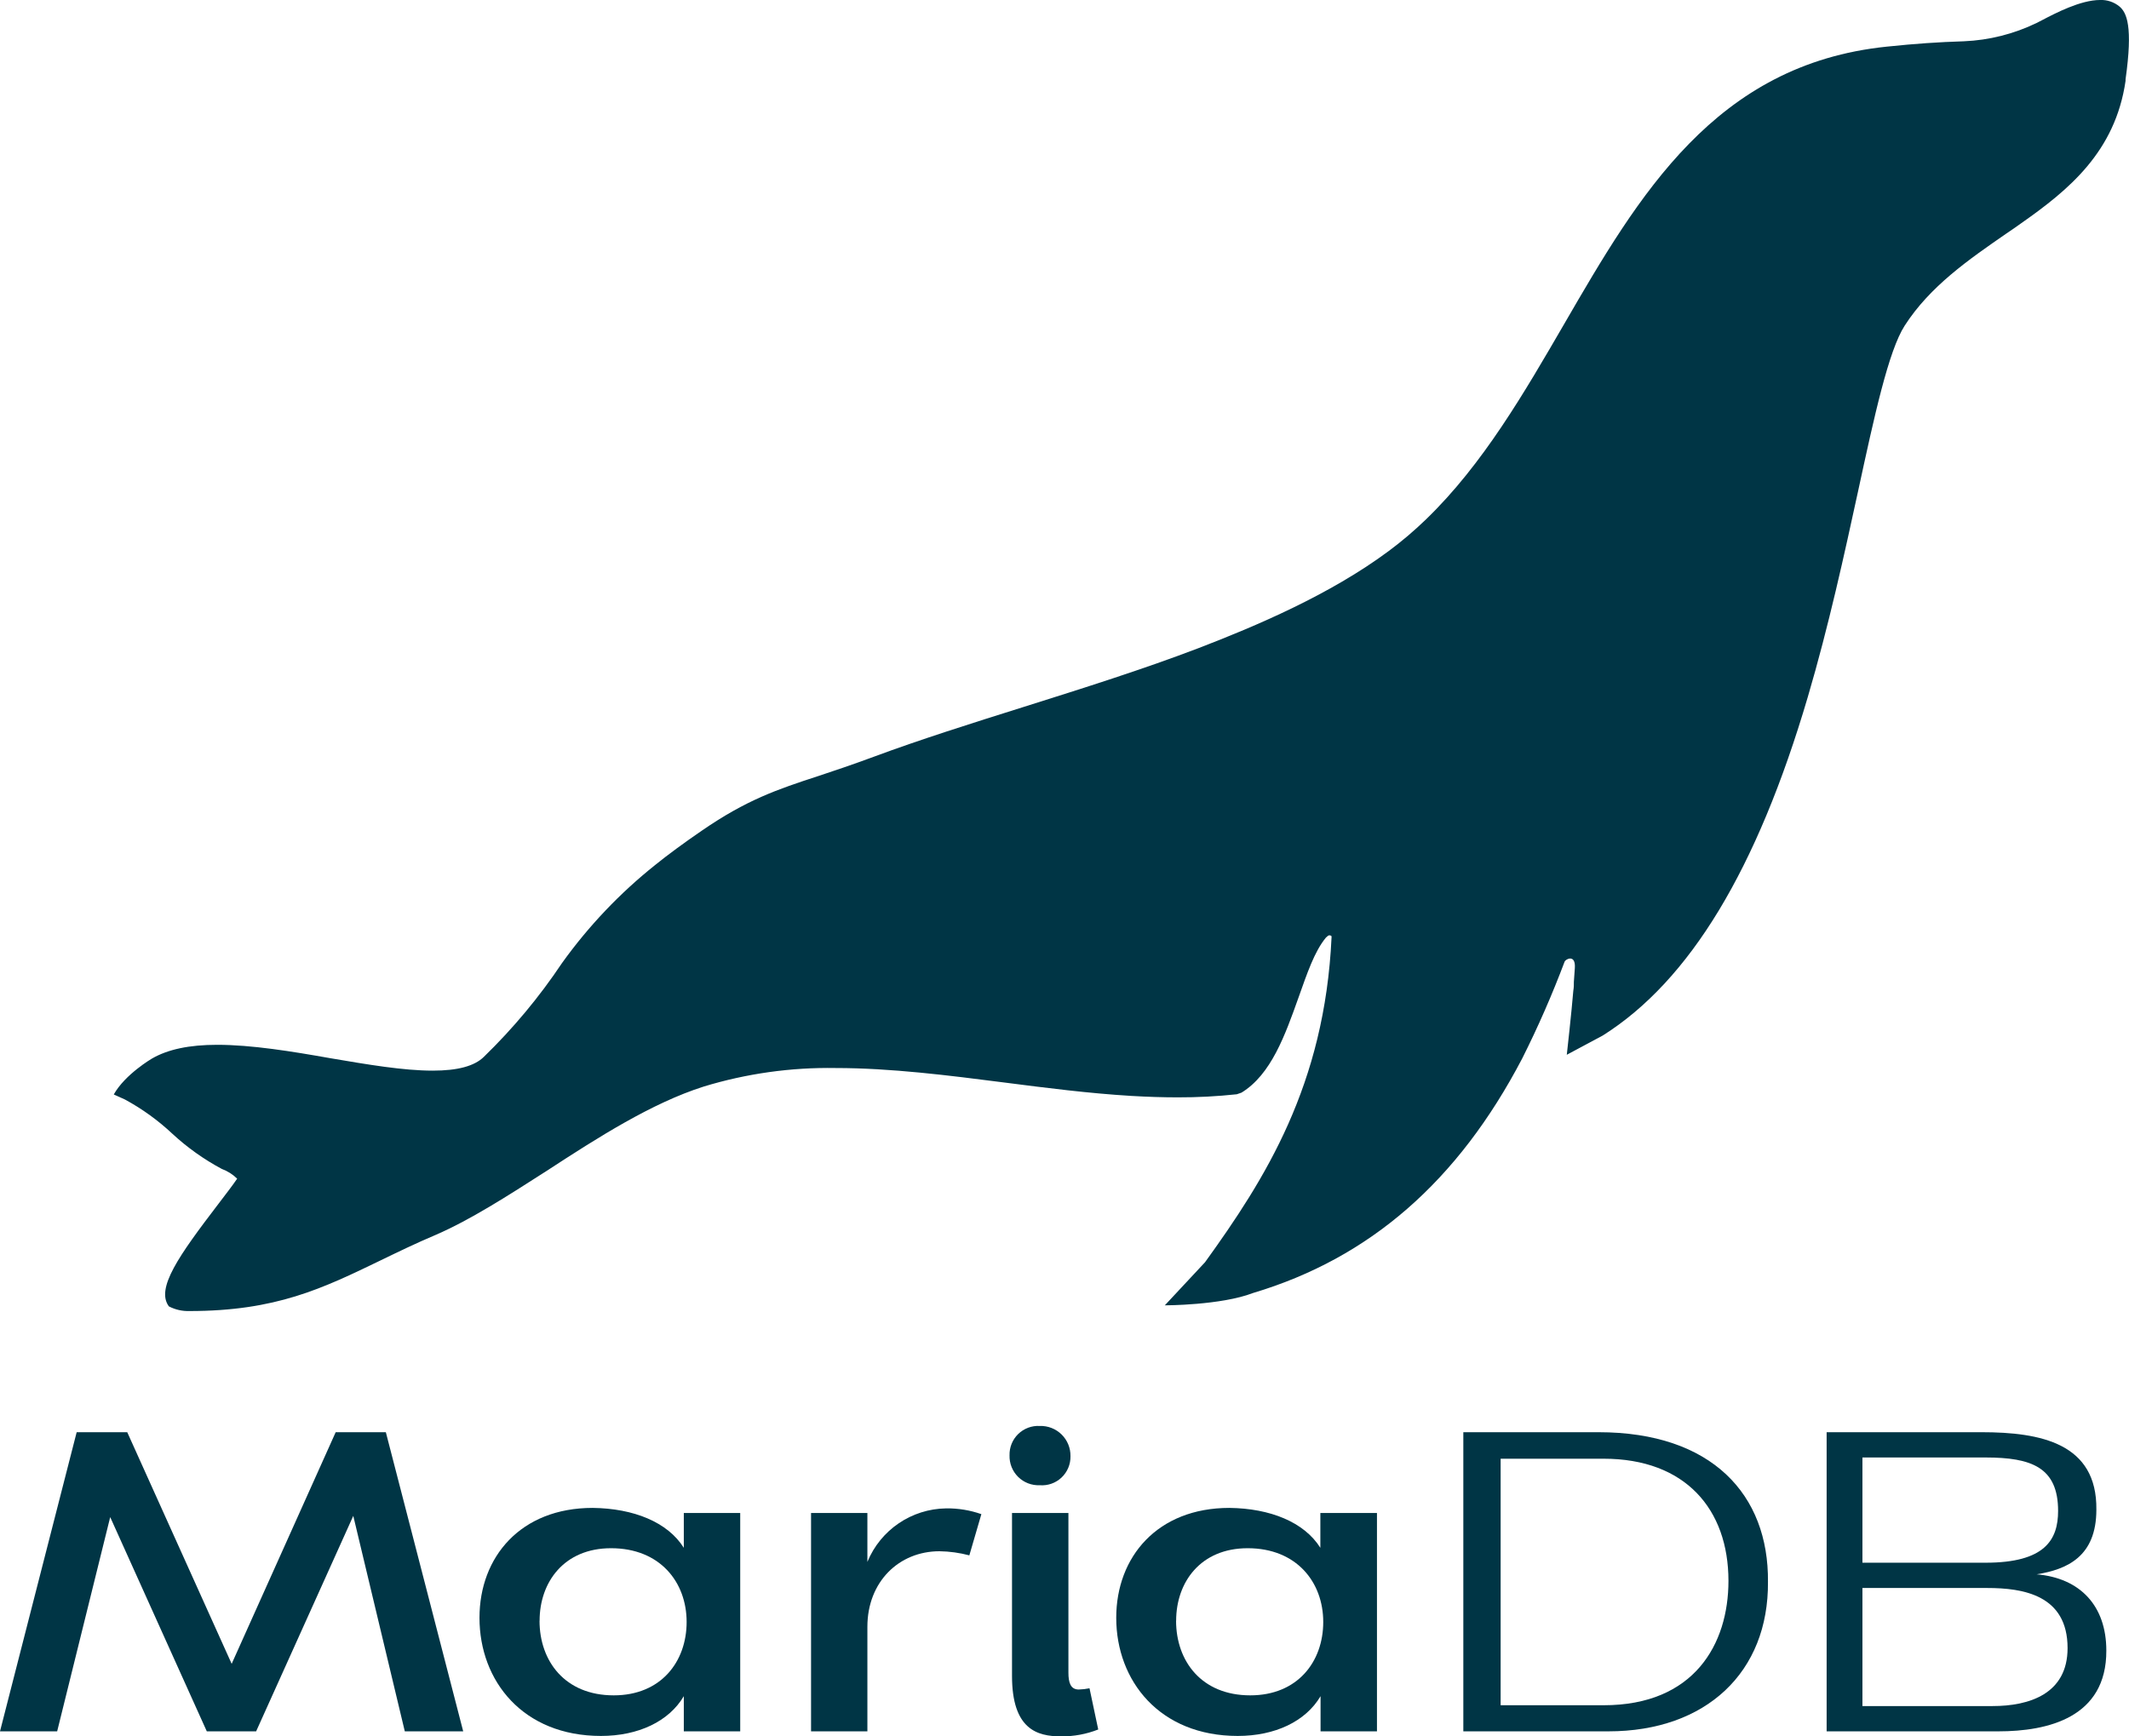
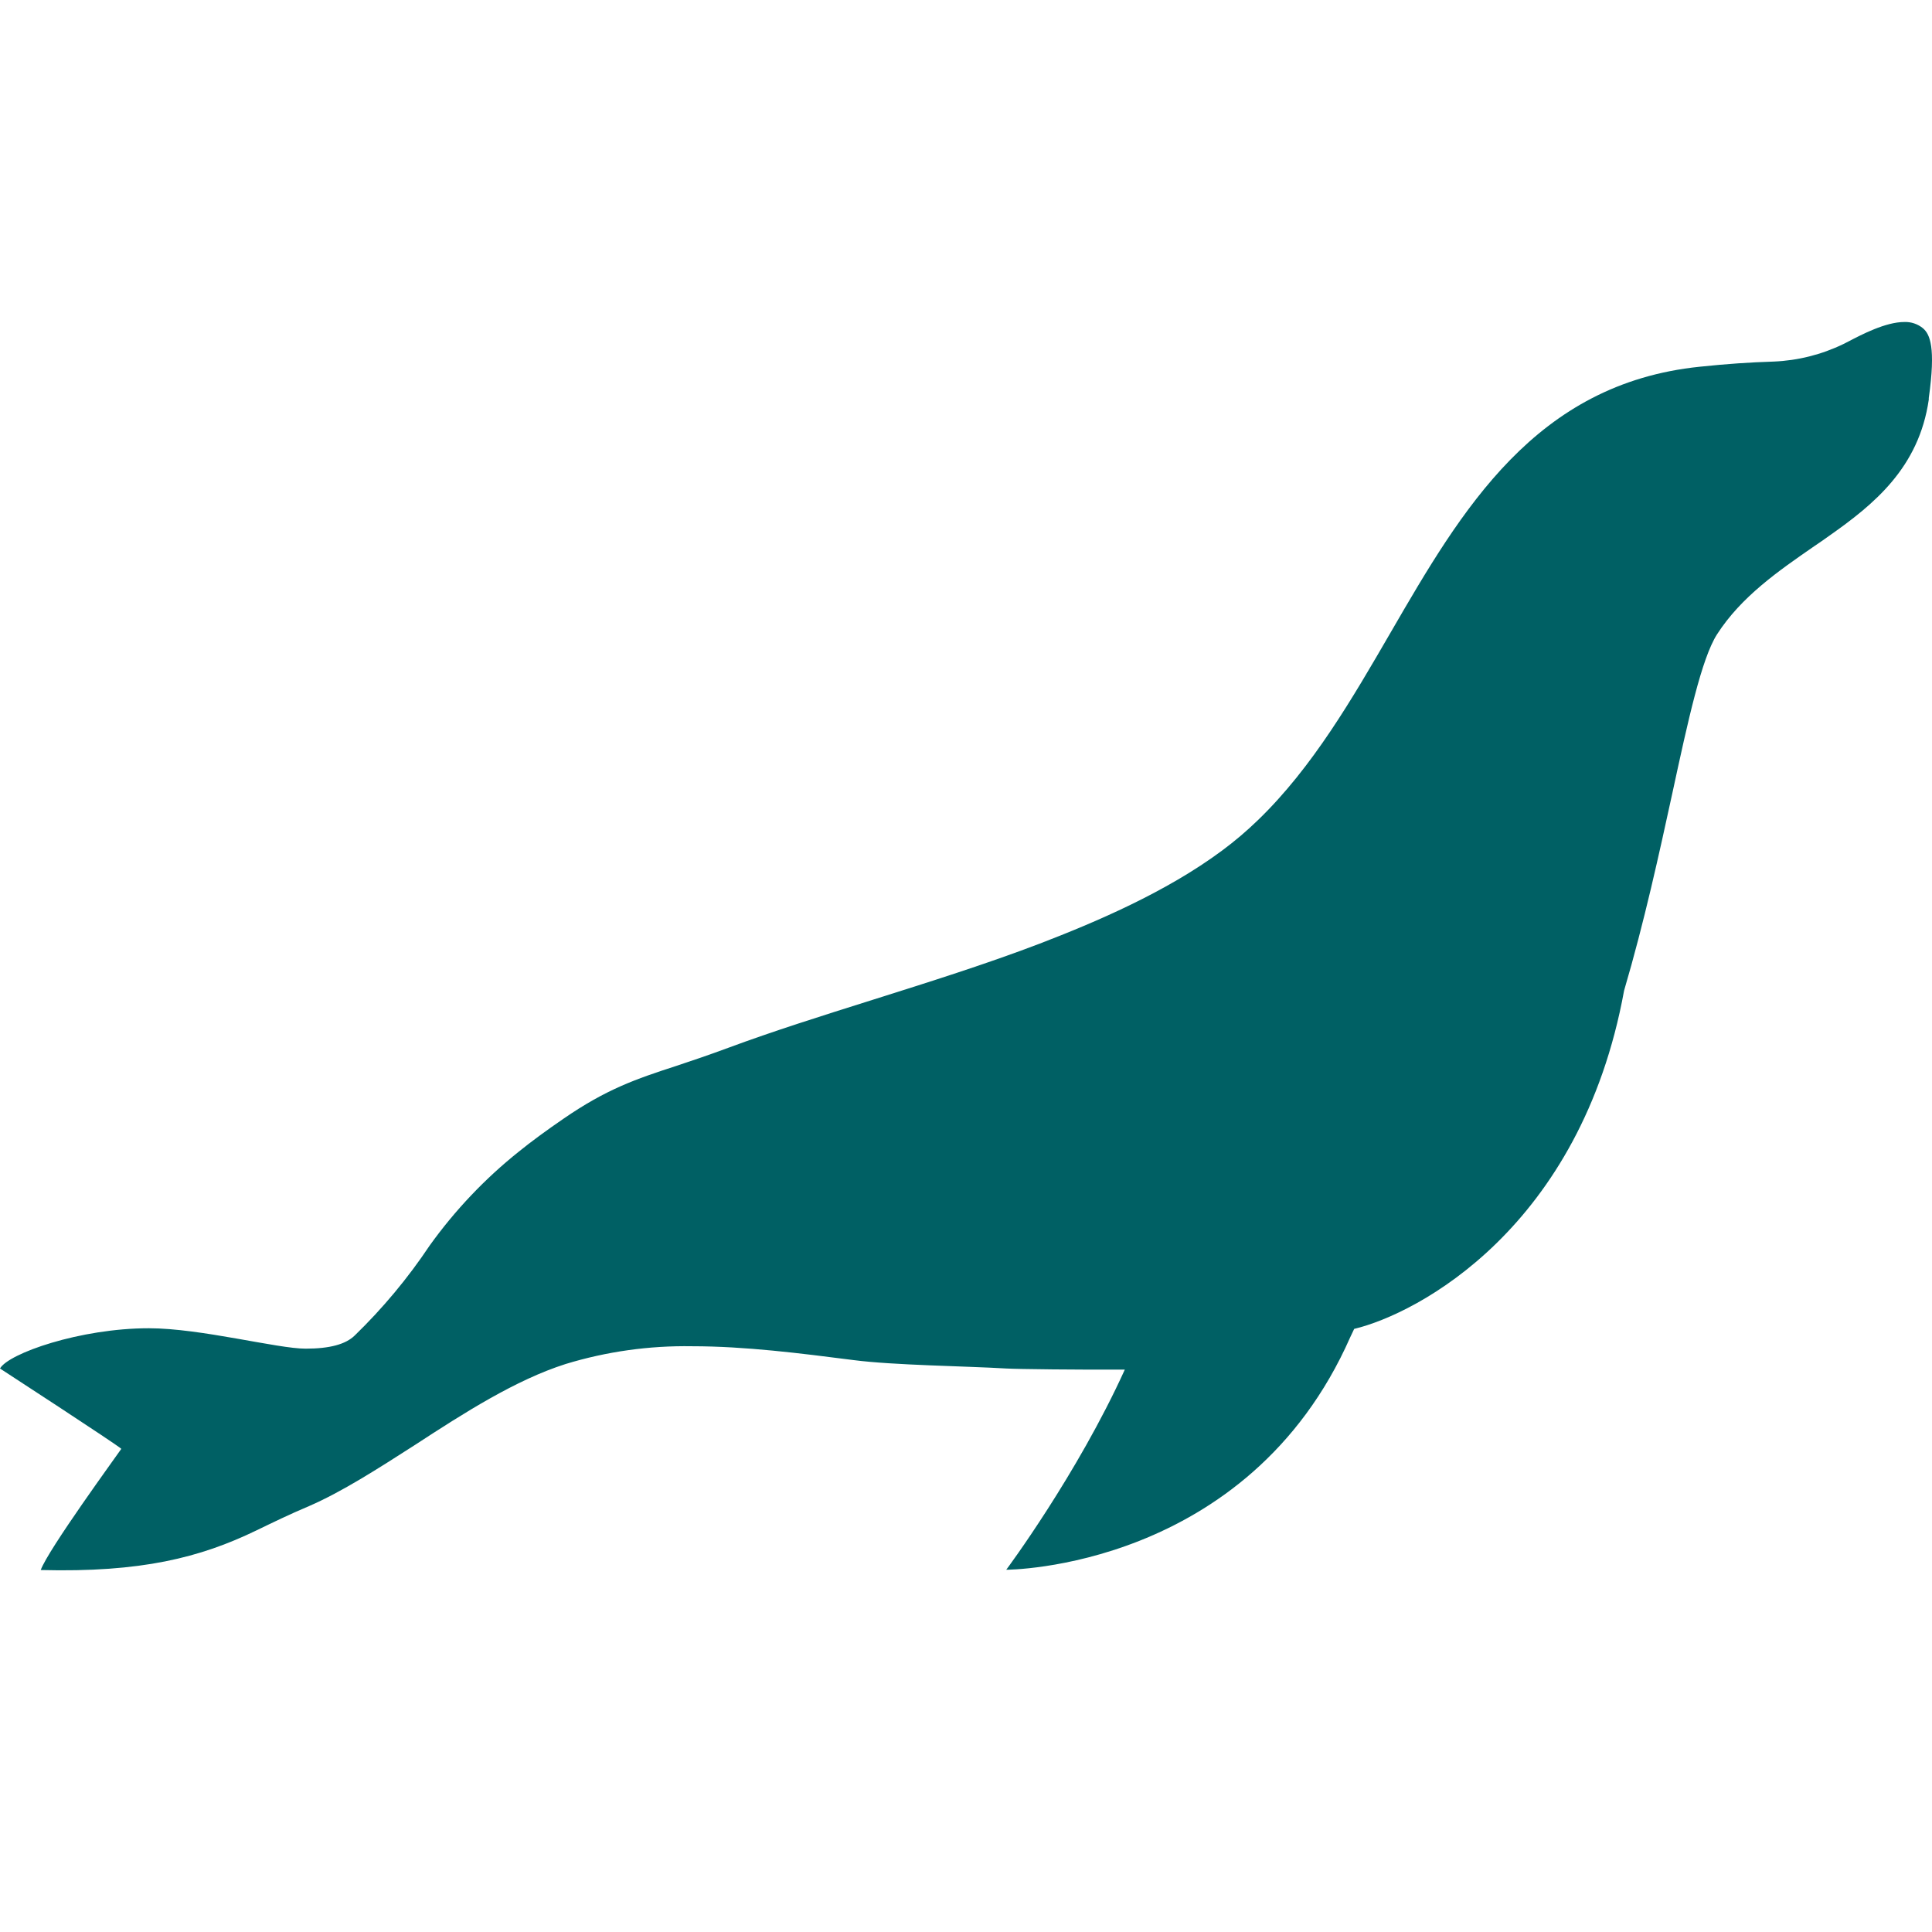
- <svg xmlns="http://www.w3.org/2000/svg" id="Layer_1" data-name="Layer 1" viewBox="0 0 309.88 252.72">
-   <defs>
-     <style>.cls-1{fill:#003545;}</style>
-   </defs>
-   <path class="cls-1" d="M61.74,214.91,73,258.46h-8.5L57,227.09,42.86,258.46H35.68L21.62,227.27,13.9,258.46H5.58l11.16-43.55H24.1l15.2,33.72,15.14-33.72Z" transform="translate(-5.58 -6.4)" />
-   <path class="cls-1" d="M105.11,231.74v-5.07h8.21v31.79h-8.21v-5.12c-2.17,3.68-6.63,5.79-12.06,5.79-11.35,0-17.68-8-17.68-17.2,0-8.87,6-16,16.47-16C97.81,226,102.76,228,105.11,231.74Zm-21,10.62c0,5.85,3.68,10.86,10.8,10.86,6.87,0,10.61-4.89,10.61-10.68s-3.86-10.74-11-10.74C87.68,231.8,84.12,236.74,84.12,242.36Z" transform="translate(-5.58 -6.4)" />
-   <path class="cls-1" d="M131.83,258.46h-8.2V226.67h8.2v7.12A12.58,12.58,0,0,1,143.29,226a14.84,14.84,0,0,1,5.13.84l-1.75,6a18,18,0,0,0-4.34-.6c-5.92,0-10.5,4.46-10.5,11Z" transform="translate(-5.58 -6.4)" />
-   <path class="cls-1" d="M152.52,218.28a4.17,4.17,0,0,1,4.4-4.28,4.33,4.33,0,0,1,4.47,4.41,4.15,4.15,0,0,1-4.47,4.22A4.22,4.22,0,0,1,152.52,218.28Zm.36,8.39h8.21V249.9c0,1.44.3,2.47,1.5,2.47a8.85,8.85,0,0,0,1.57-.18l1.27,6a14.36,14.36,0,0,1-5.43,1c-3.44,0-7.12-1-7.12-8.81Z" transform="translate(-5.58 -6.4)" />
-   <path class="cls-1" d="M197.76,231.74v-5.07H206v31.79h-8.21v-5.12c-2.17,3.68-6.63,5.79-12.06,5.79-11.34,0-17.68-8-17.68-17.2,0-8.87,6-16,16.47-16C190.46,226,195.41,228,197.76,231.74Zm-21,10.62c0,5.85,3.68,10.86,10.8,10.86,6.88,0,10.62-4.89,10.62-10.68s-3.87-10.74-11-10.74C180.33,231.8,176.77,236.74,176.77,242.36Z" transform="translate(-5.58 -6.4)" />
-   <path class="cls-1" d="M218.57,214.91h19.67c16.53,0,24.79,9.11,24.67,21.77.12,13.16-9,21.78-23.22,21.78H218.57Zm5.43,3.86v35.89h15c13.15,0,18.16-8.87,18.16-18.1,0-10.43-6.27-17.79-18.16-17.79Z" transform="translate(-5.58 -6.4)" />
-   <path class="cls-1" d="M296.45,258.46h-25V214.91H294c8.62,0,16.83,1.62,16.71,11.28,0,6.81-4.23,8.69-8.69,9.41,6.33.54,10.14,4.58,10.14,11.1C312.2,256.47,303.63,258.46,296.45,258.46Zm-1.87-24.55c8.63,0,10.56-3.32,10.56-7.54,0-6.34-3.86-7.78-10.56-7.78H276.66v15.32Zm.24,3.68H276.66v17.19H295.6c5.31,0,10.92-1.75,10.92-8.44C306.52,238.62,300.07,237.59,294.82,237.59Z" transform="translate(-5.58 -6.4)" />
-   <path class="cls-1" d="M314.08,7.35a4.18,4.18,0,0,0-2.84-.95c-2.83,0-6.49,1.92-8.46,2.95l-.78.4a26.86,26.86,0,0,1-10.57,2.66c-3.76.12-7,.34-11.22.78-25,2.57-36.15,21.73-46.89,40.26C227.47,63.53,221.43,74,213.15,82a54.4,54.4,0,0,1-5.45,4.63C199.13,93,188.37,97.55,180,100.77c-8.06,3.08-16.86,5.85-25.36,8.53-7.79,2.45-15.14,4.77-21.9,7.28-3.05,1.13-5.64,2-7.93,2.76-6.16,2-10.6,3.53-17.09,8-2.53,1.73-5.07,3.6-6.79,5a71.62,71.62,0,0,0-13.55,14.27A84.25,84.25,0,0,1,76,160.27c-1.37,1.34-3.8,2-7.44,2-4.26,0-9.43-.88-14.9-1.81-5.64-1-11.47-1.95-16.47-1.95-4.06,0-7.17.66-9.49,2,0,0-3.91,2.28-5.56,5.23l1.62.73a33.21,33.21,0,0,1,6.92,5,34.72,34.72,0,0,0,7.2,5.12A6.18,6.18,0,0,1,40.1,178c-.68,1-1.68,2.29-2.73,3.67-5.77,7.55-9.14,12.32-7.21,14.92a6.07,6.07,0,0,0,3,.68c12.58,0,19.34-3.27,27.89-7.41,2.48-1.2,5-2.43,8-3.7,5-2.17,10.38-5.63,16.09-9.29C92.61,172,100.42,167,108,164.59a62.3,62.3,0,0,1,19.23-2.7c8,0,16.42,1.07,24.54,2.11,6.05.78,12.32,1.58,18.47,1.95,2.39.14,4.6.21,6.75.21a78.21,78.21,0,0,0,8.61-.45l.69-.24c4.31-2.65,6.33-8.34,8.29-13.84,1.26-3.54,2.32-6.72,4-8.74a2.55,2.55,0,0,1,.32-.27.4.4,0,0,1,.49.08s0,.05,0,.16c-1,21.51-9.66,35.17-18.42,47.31l-5.85,6.27s8.19,0,12.85-1.8c17-5.08,29.83-16.28,39.17-34.14a145.7,145.7,0,0,0,6.17-14.09c.16-.4,1.63-1.14,1.49.93-.05.61-.09,1.29-.14,2h0c0,.42,0,.85-.08,1.28-.24,3-.95,9.34-.95,9.34l5.25-2.81c12.66-8,22.42-24.14,29.82-49.25,3.08-10.46,5.34-20.85,7.33-30,2.38-11,4.43-20.43,6.78-24.09,3.69-5.74,9.32-9.62,14.77-13.39.74-.51,1.49-1,2.22-1.54,6.85-4.81,13.66-10.36,15.16-20.71l0-.23C316.05,10.22,315.13,8.25,314.08,7.35Z" transform="translate(-5.58 -6.4)" />
+ <svg xmlns="http://www.w3.org/2000/svg" viewBox="0 0 48 48" width="480px" height="480px">
+   <path fill="#006064" d="M47.776,8.156c-0.13-0.107-0.296-0.163-0.465-0.156c-0.463,0-1.062,0.314-1.385,0.483l-0.128,0.065 c-0.541,0.262-1.13,0.41-1.73,0.435c-0.615,0.02-1.146,0.056-1.836,0.128c-4.091,0.421-5.916,3.556-7.674,6.589 c-0.957,1.65-1.946,3.363-3.301,4.672c-0.28,0.272-0.578,0.525-0.892,0.758c-1.402,1.042-3.163,1.787-4.533,2.314 c-1.319,0.504-2.759,0.957-4.15,1.396c-1.275,0.401-2.478,0.781-3.584,1.191c-0.499,0.185-0.923,0.327-1.298,0.452 c-1.008,0.327-1.735,0.578-2.797,1.309c-0.414,0.283-0.83,0.589-1.111,0.818c-0.843,0.673-1.589,1.459-2.217,2.335 c-0.54,0.809-1.164,1.558-1.862,2.235c-0.224,0.219-0.622,0.327-1.218,0.327C6.899,33.509,4.984,33,3.699,33 C1.987,33,0.208,33.627,0,34c0,0,2.911,1.894,3.014,1.996c-0.111,0.164-1.818,2.503-2.002,3.011 c2.494,0.063,3.956-0.306,5.356-0.983c0.406-0.196,0.818-0.398,1.309-0.605c0.818-0.355,1.699-0.921,2.633-1.52 c1.222-0.797,2.501-1.615,3.741-2.01c1.019-0.311,2.081-0.46,3.147-0.442c1.309,0,2.687,0.175,4.016,0.345 c0.99,0.128,2.78,0.148,3.786,0.208c0.269,0.016,1.84,0.034,2.946,0.027C26.758,36.642,25,39,25,39s6,0,8.548-5.781 c0.034-0.067,0.063-0.136,0.096-0.203c1.58-0.377,5.63-2.513,6.706-8.405c0.504-1.712,0.874-3.412,1.2-4.909 c0.389-1.8,0.725-3.343,1.109-3.942c0.604-0.939,1.525-1.574,2.417-2.191c0.121-0.083,0.244-0.164,0.363-0.252 c1.121-0.787,2.235-1.695,2.481-3.389V9.889C48.098,8.626,47.948,8.303,47.776,8.156z" />
</svg>
